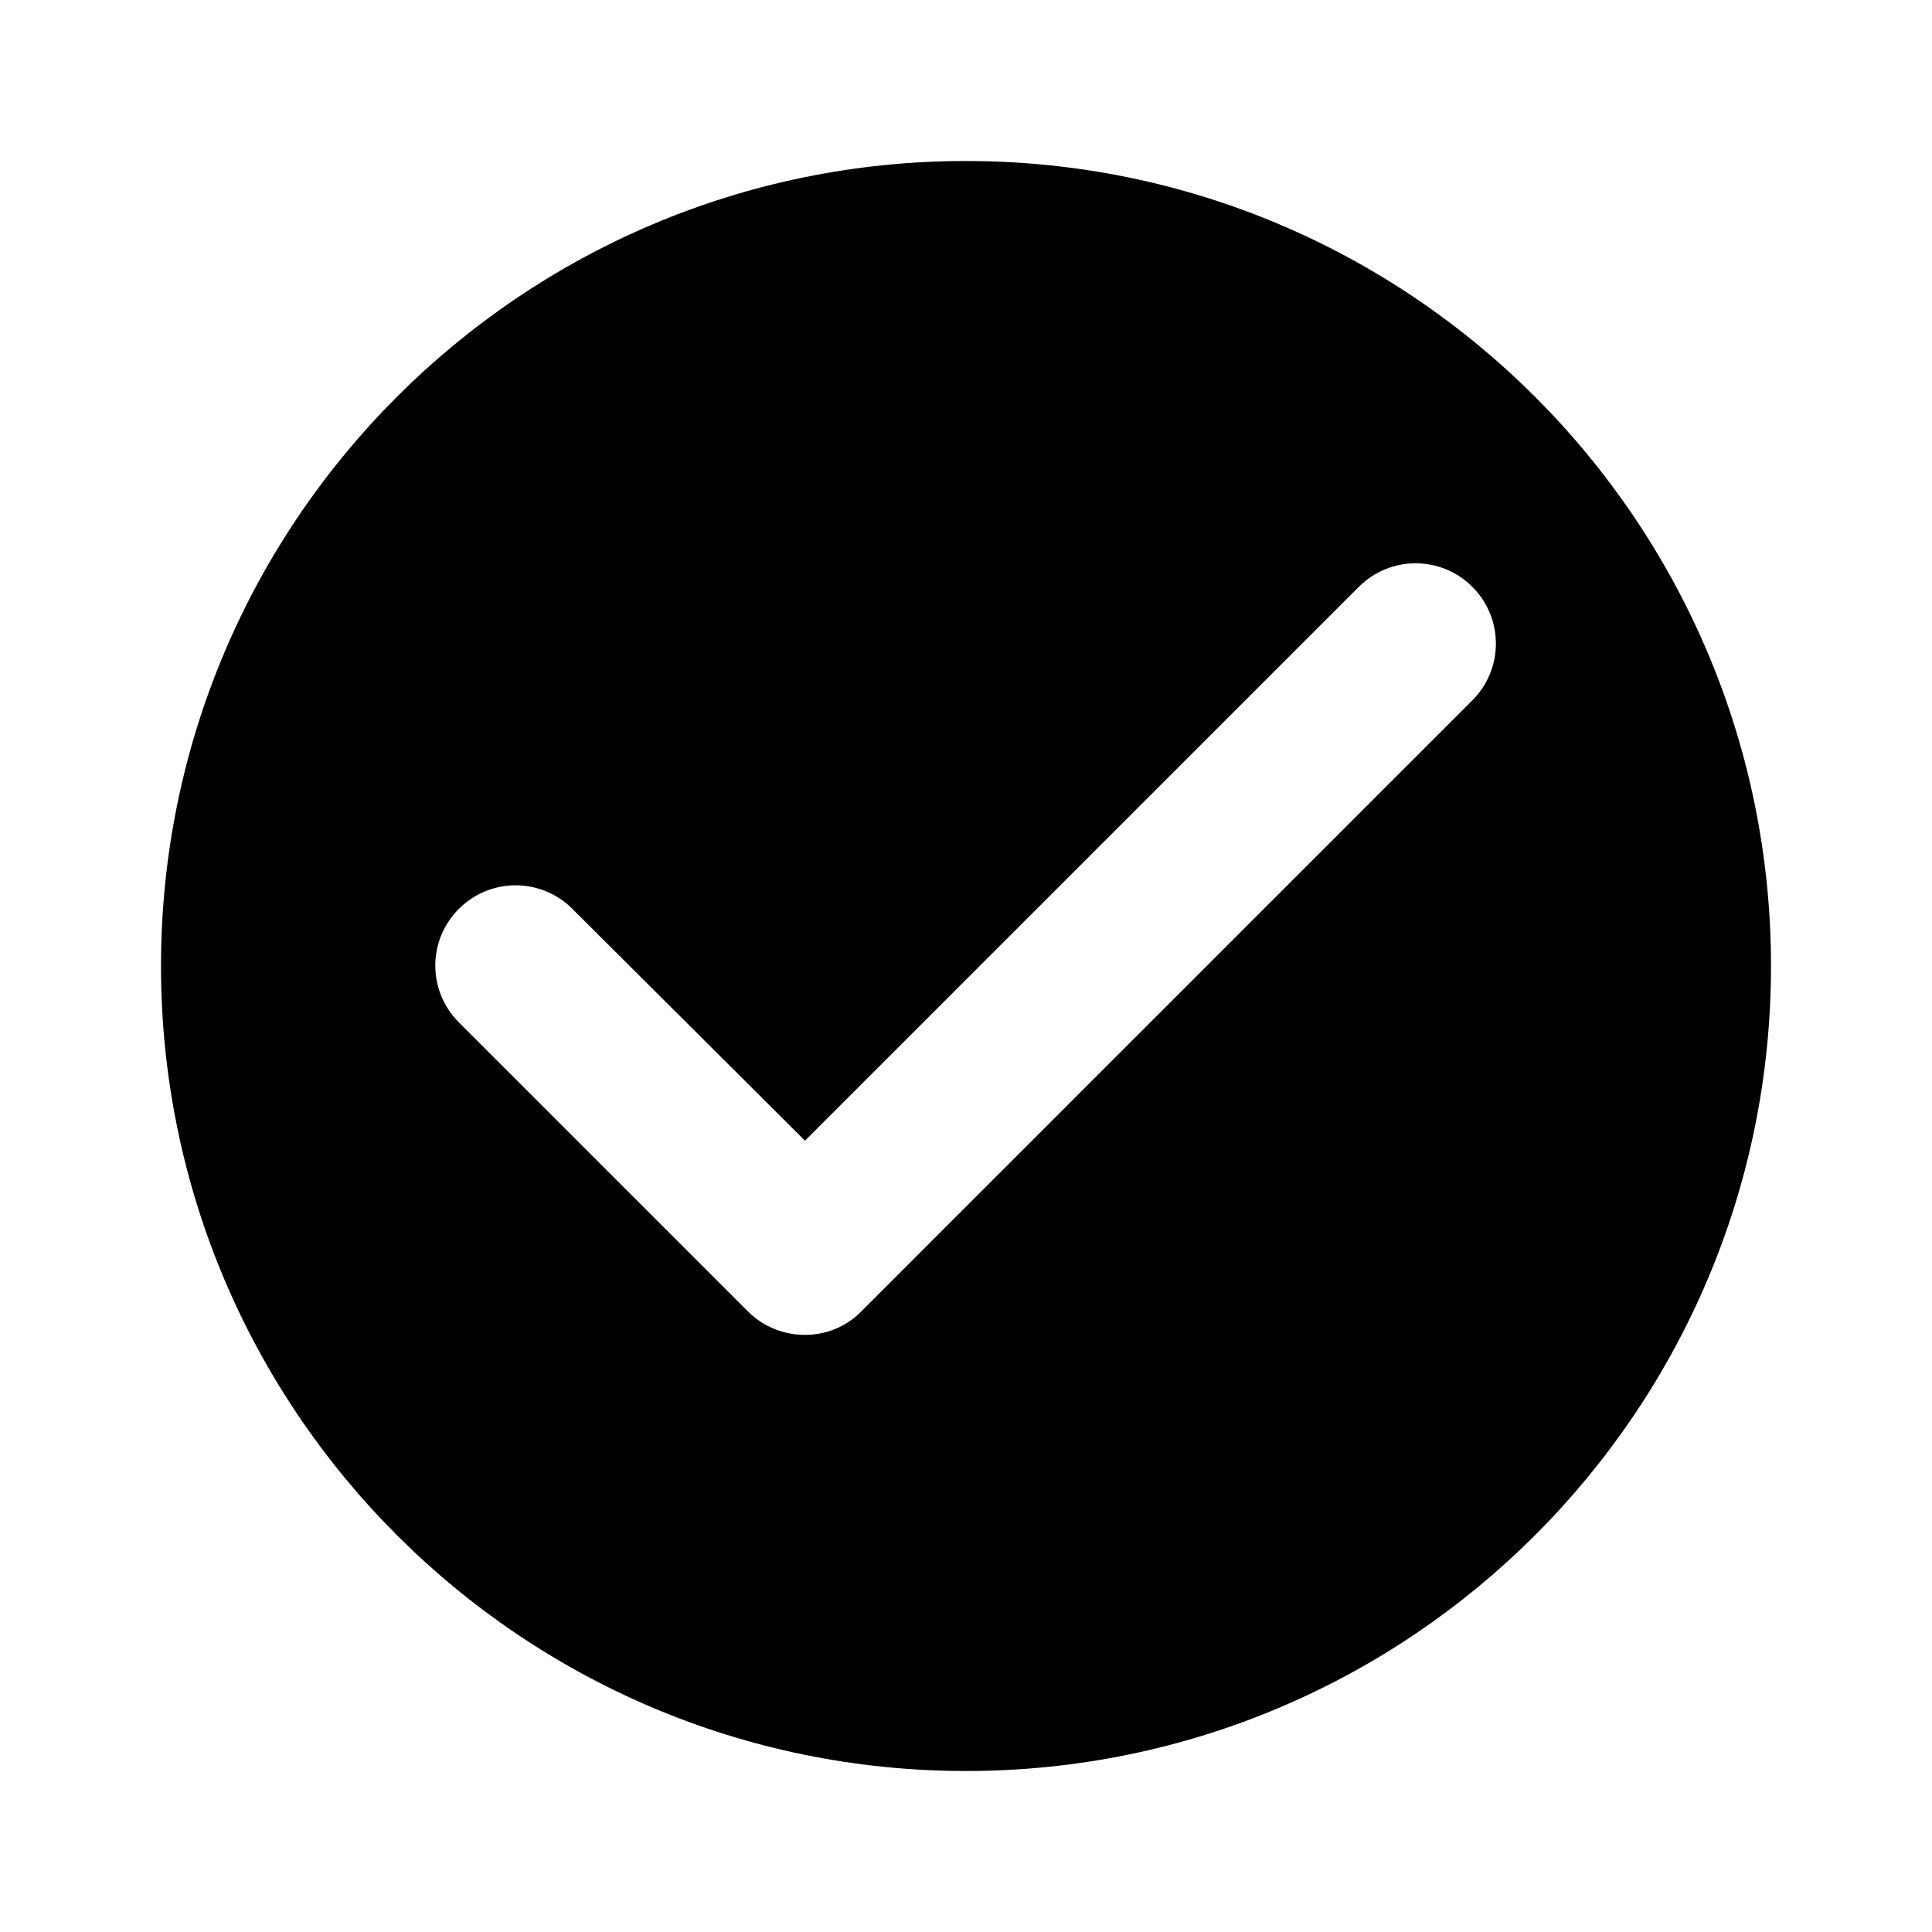
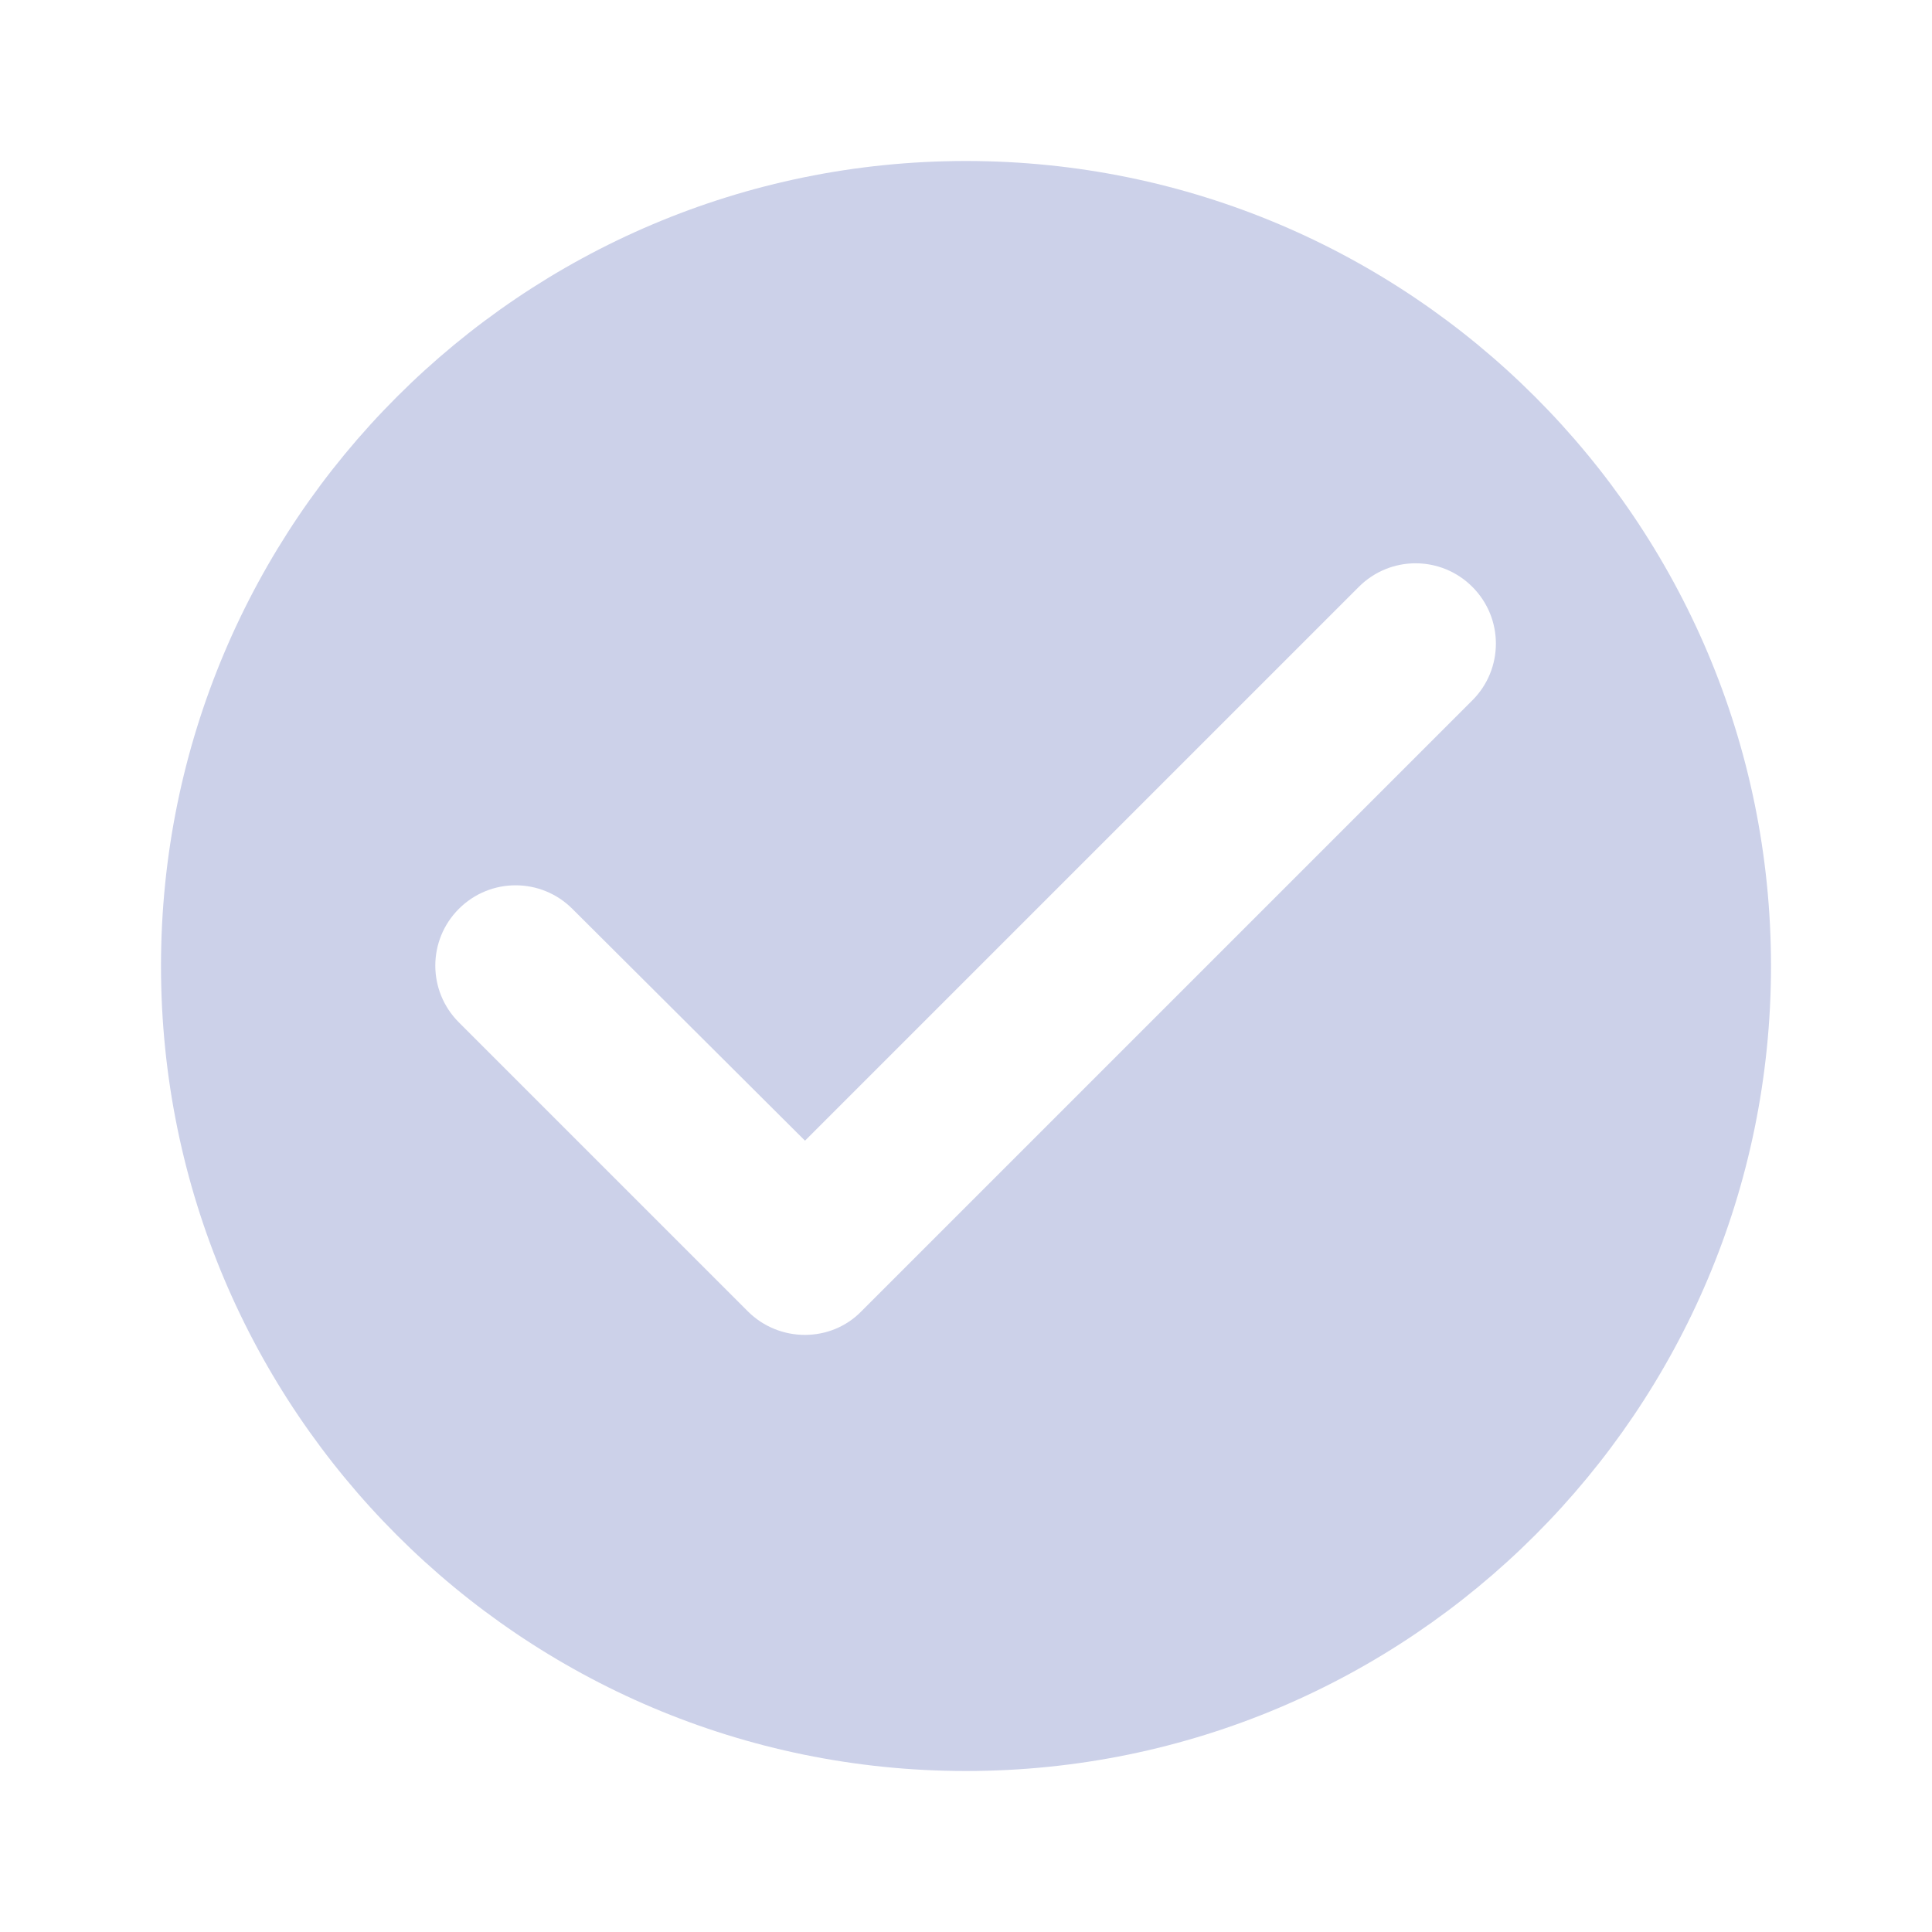
<svg xmlns="http://www.w3.org/2000/svg" width="24" height="24" viewBox="0 0 24 24" fill="none">
-   <path d="M12 2C6.48 2 2 6.48 2 12C2 17.52 6.48 22 12 22C17.52 22 22 17.52 22 12C22 6.48 17.52 2 12 2ZM9.29 16.29L5.7 12.7C5.31 12.31 5.31 11.68 5.7 11.29C6.09 10.9 6.72 10.9 7.11 11.29L10 14.17L16.88 7.29C17.27 6.9 17.9 6.9 18.29 7.29C18.68 7.68 18.68 8.31 18.29 8.7L10.7 16.29C10.32 16.68 9.68 16.68 9.29 16.29Z" fill="currentColor" />
+   <path d="M12 2C6.48 2 2 6.48 2 12C2 17.52 6.48 22 12 22C17.52 22 22 17.52 22 12C22 6.48 17.52 2 12 2ZM9.29 16.29L5.7 12.7C5.31 12.31 5.31 11.68 5.7 11.29C6.09 10.9 6.72 10.9 7.11 11.29L10 14.17L16.88 7.29C17.27 6.9 17.9 6.9 18.29 7.29C18.68 7.68 18.68 8.31 18.29 8.7L10.7 16.29C10.32 16.68 9.68 16.68 9.29 16.29Z" fill="#CCD1E9" />
</svg>
